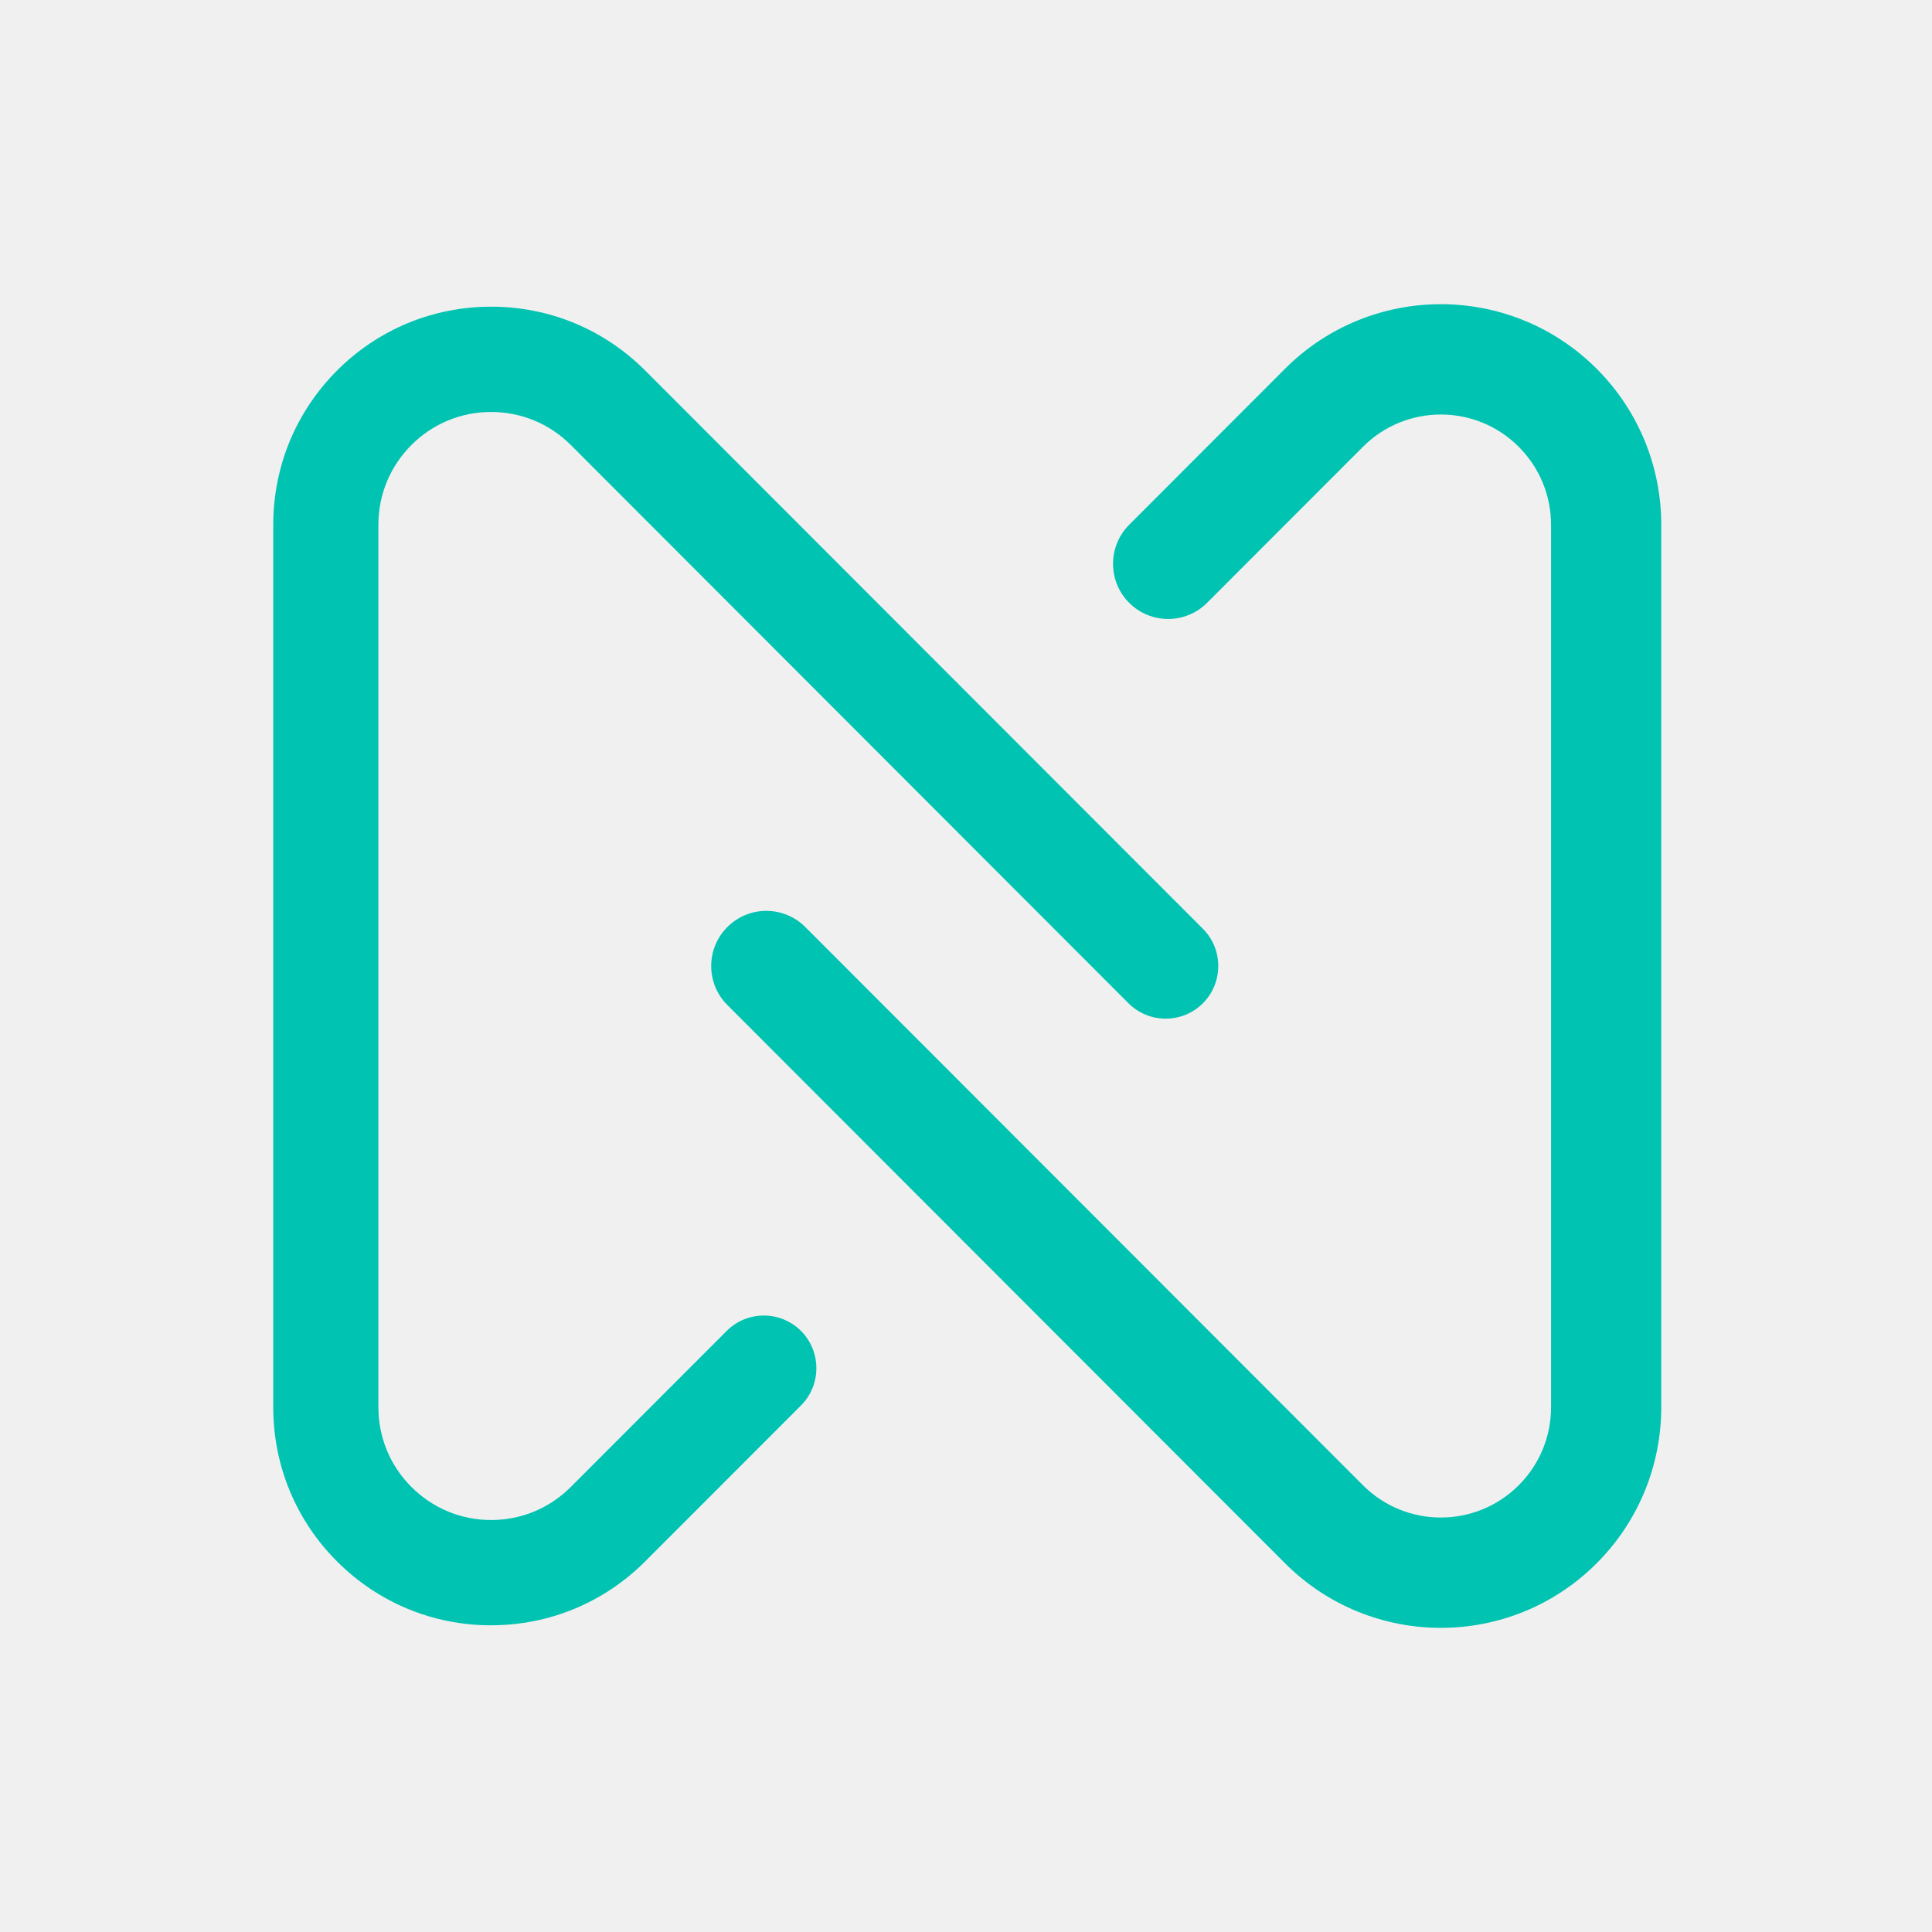
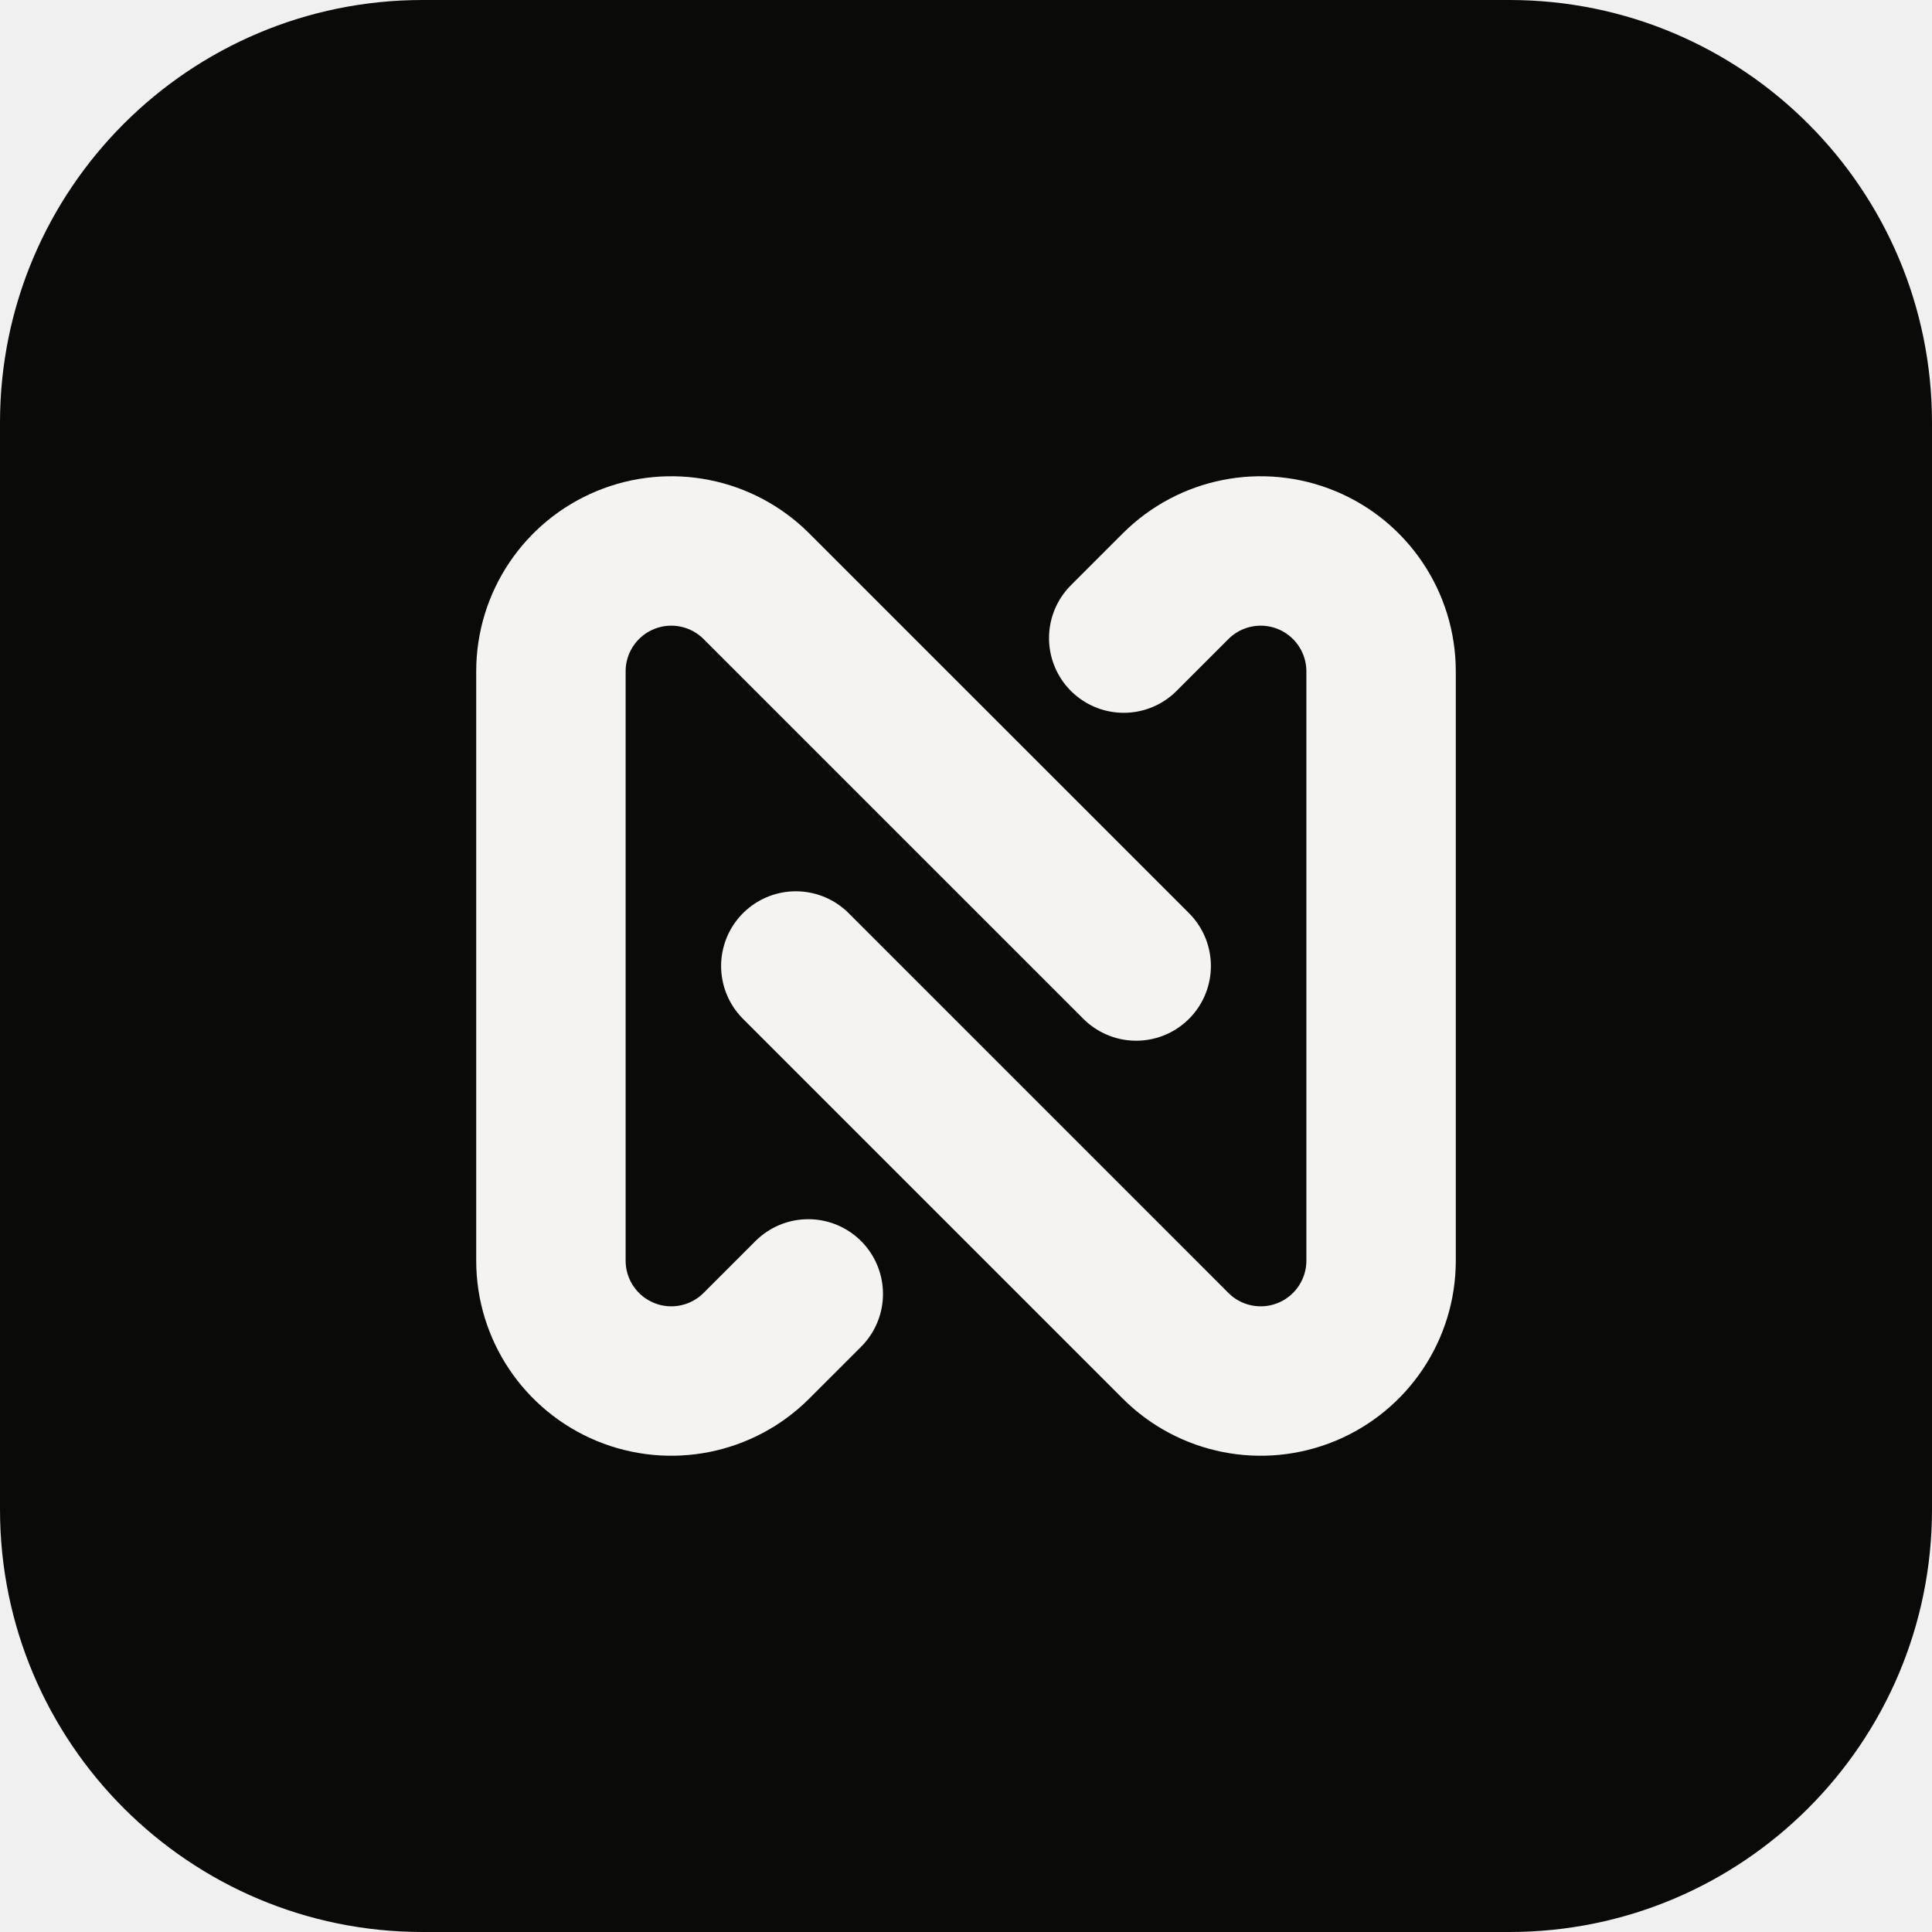
- <svg xmlns="http://www.w3.org/2000/svg" width="578" height="578" viewBox="0 0 578 578" fill="none">
-   <g clip-path="url(#clip0_2559_361)">
-     <path d="M146.935 486.25C129.522 486.25 113.159 479.47 100.841 467.14C88.523 454.825 81.75 438.445 81.75 421V157C81.75 139.57 88.538 123.175 100.841 110.845C113.159 98.53 129.522 91.75 146.935 91.75C164.348 91.75 180.711 98.53 193.029 110.86L359.873 277.87C366.001 284.005 366.001 294.01 359.873 300.145C356.906 303.115 352.949 304.75 348.739 304.75C344.528 304.75 340.587 303.115 337.605 300.145L170.776 133.135C164.408 126.76 155.926 123.25 146.92 123.25C137.914 123.25 129.447 126.76 123.079 133.135C116.71 139.525 113.204 148 113.204 157V421C113.204 430.015 116.71 438.49 123.079 444.85C129.447 451.225 137.914 454.75 146.92 454.75C155.926 454.75 164.393 451.24 170.776 444.85L217.395 398.185C220.362 395.215 224.318 393.58 228.514 393.58C232.709 393.58 236.665 395.215 239.647 398.185C245.761 404.32 245.761 414.325 239.647 420.46L193.014 467.125C180.711 479.44 164.333 486.235 146.92 486.235L146.935 486.25Z" fill="#00C3B1" />
-     <path d="M497 157V421C497 437.89 490.557 454.78 477.685 467.68C451.94 493.45 410.192 493.45 384.433 467.68L217.604 300.67C211.161 294.235 211.161 283.78 217.604 277.345C224.048 270.895 234.477 270.895 240.921 277.345L407.75 444.34C420.622 457.225 441.496 457.225 454.368 444.34C460.812 437.89 464.033 429.46 464.033 421V157C464.033 148.57 460.812 140.11 454.368 133.675C441.496 120.79 420.622 120.79 407.75 133.675L382.32 159.13L367.365 174.1L361.131 180.34C354.687 186.79 344.258 186.79 337.814 180.34C331.386 173.905 331.386 163.45 337.814 157L384.433 110.335C410.192 84.565 451.94 84.565 477.685 110.335C490.557 123.22 497 140.11 497 157Z" fill="#00C3B1" />
+ <svg xmlns="http://www.w3.org/2000/svg" viewBox="0 0 64 64" width="64" height="64" fill="none">
+   <rect width="64" height="64" rx="14" fill="#0A0A09" />
+   <g transform="translate(10 10) scale(0.6875)" color="#F4F3EF">
+     <path d="M 24.4 47.8 L 21.9 50.3 A 5.8 5.8 0 0 1 12 46.2 V 17.8 A 5.8 5.8 0 0 1 21.9 13.7 L 40.2 32" stroke="currentColor" stroke-width="7.2" stroke-linecap="round" stroke-linejoin="round" />
+     <path d="M 39.6 16.2 L 42.1 13.7 A 5.8 5.8 0 0 1 52 17.8 V 46.2 A 5.8 5.8 0 0 1 42.1 50.3 L 23.8 32" stroke="currentColor" stroke-width="7.2" stroke-linecap="round" stroke-linejoin="round" />
  </g>
-   <defs>
-     <clipPath id="clip0_2559_361">
-       <rect width="416" height="396" fill="white" transform="translate(81 91)" />
-     </clipPath>
-   </defs>
</svg>
